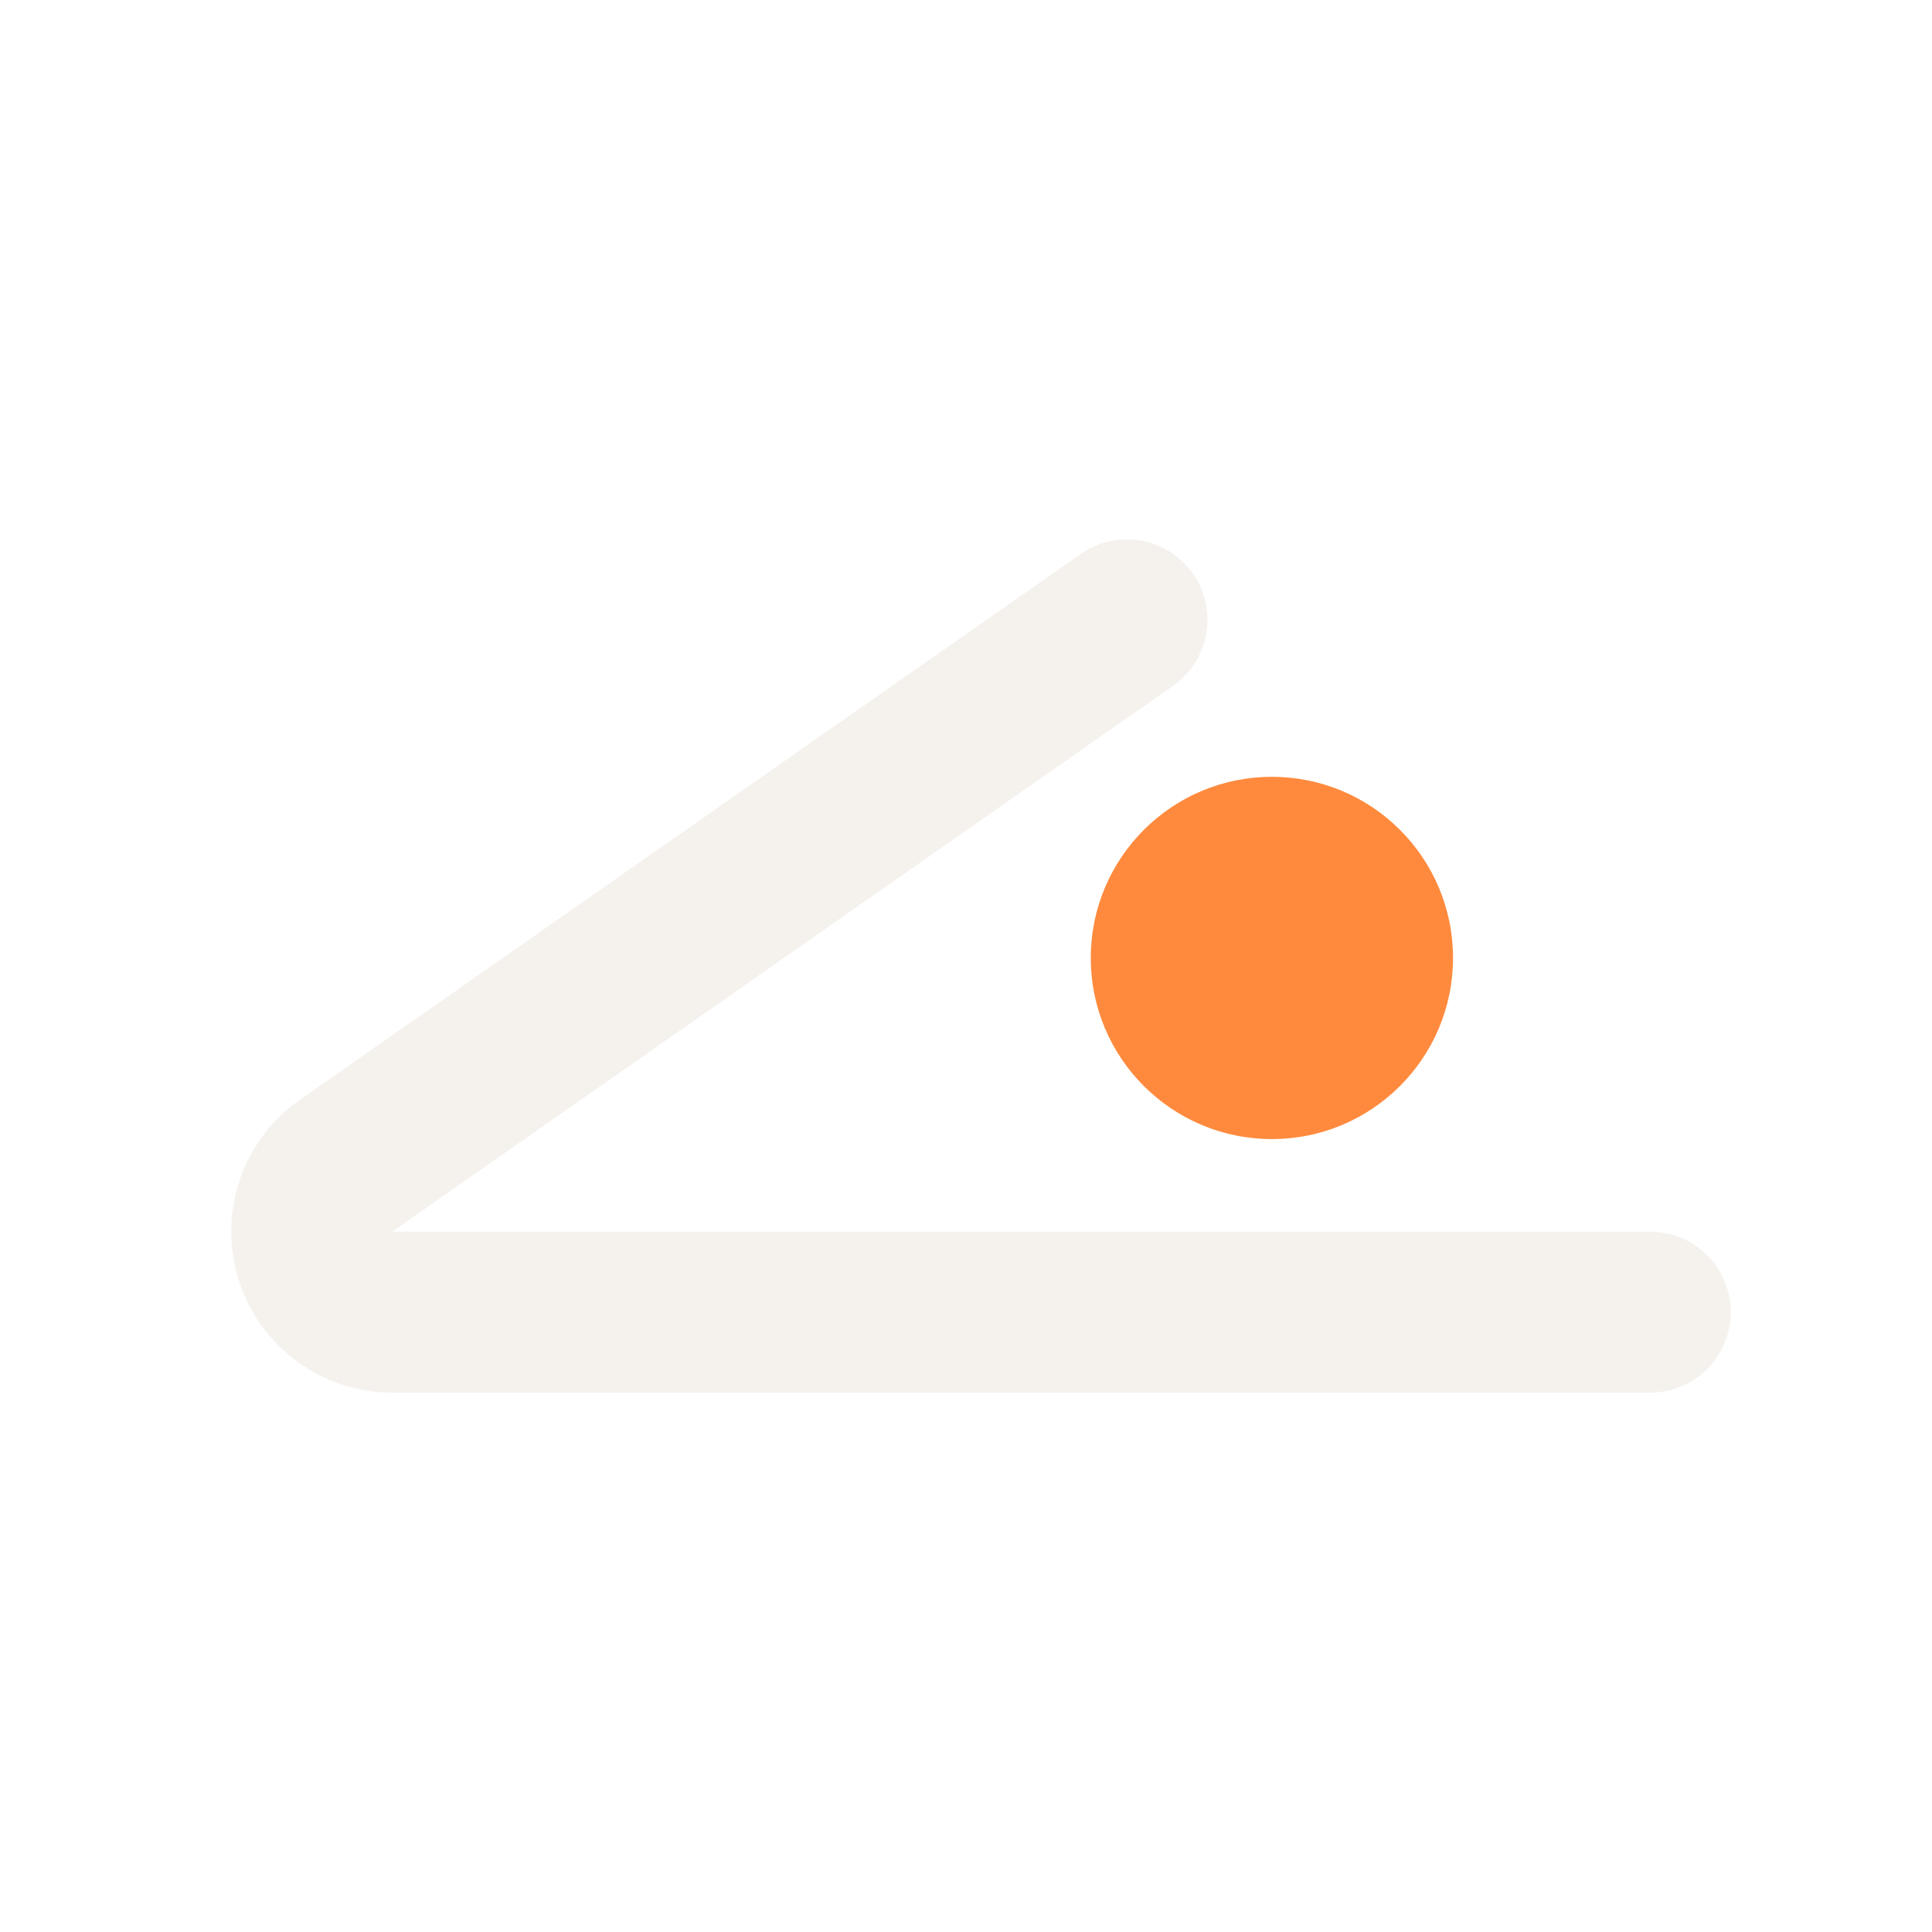
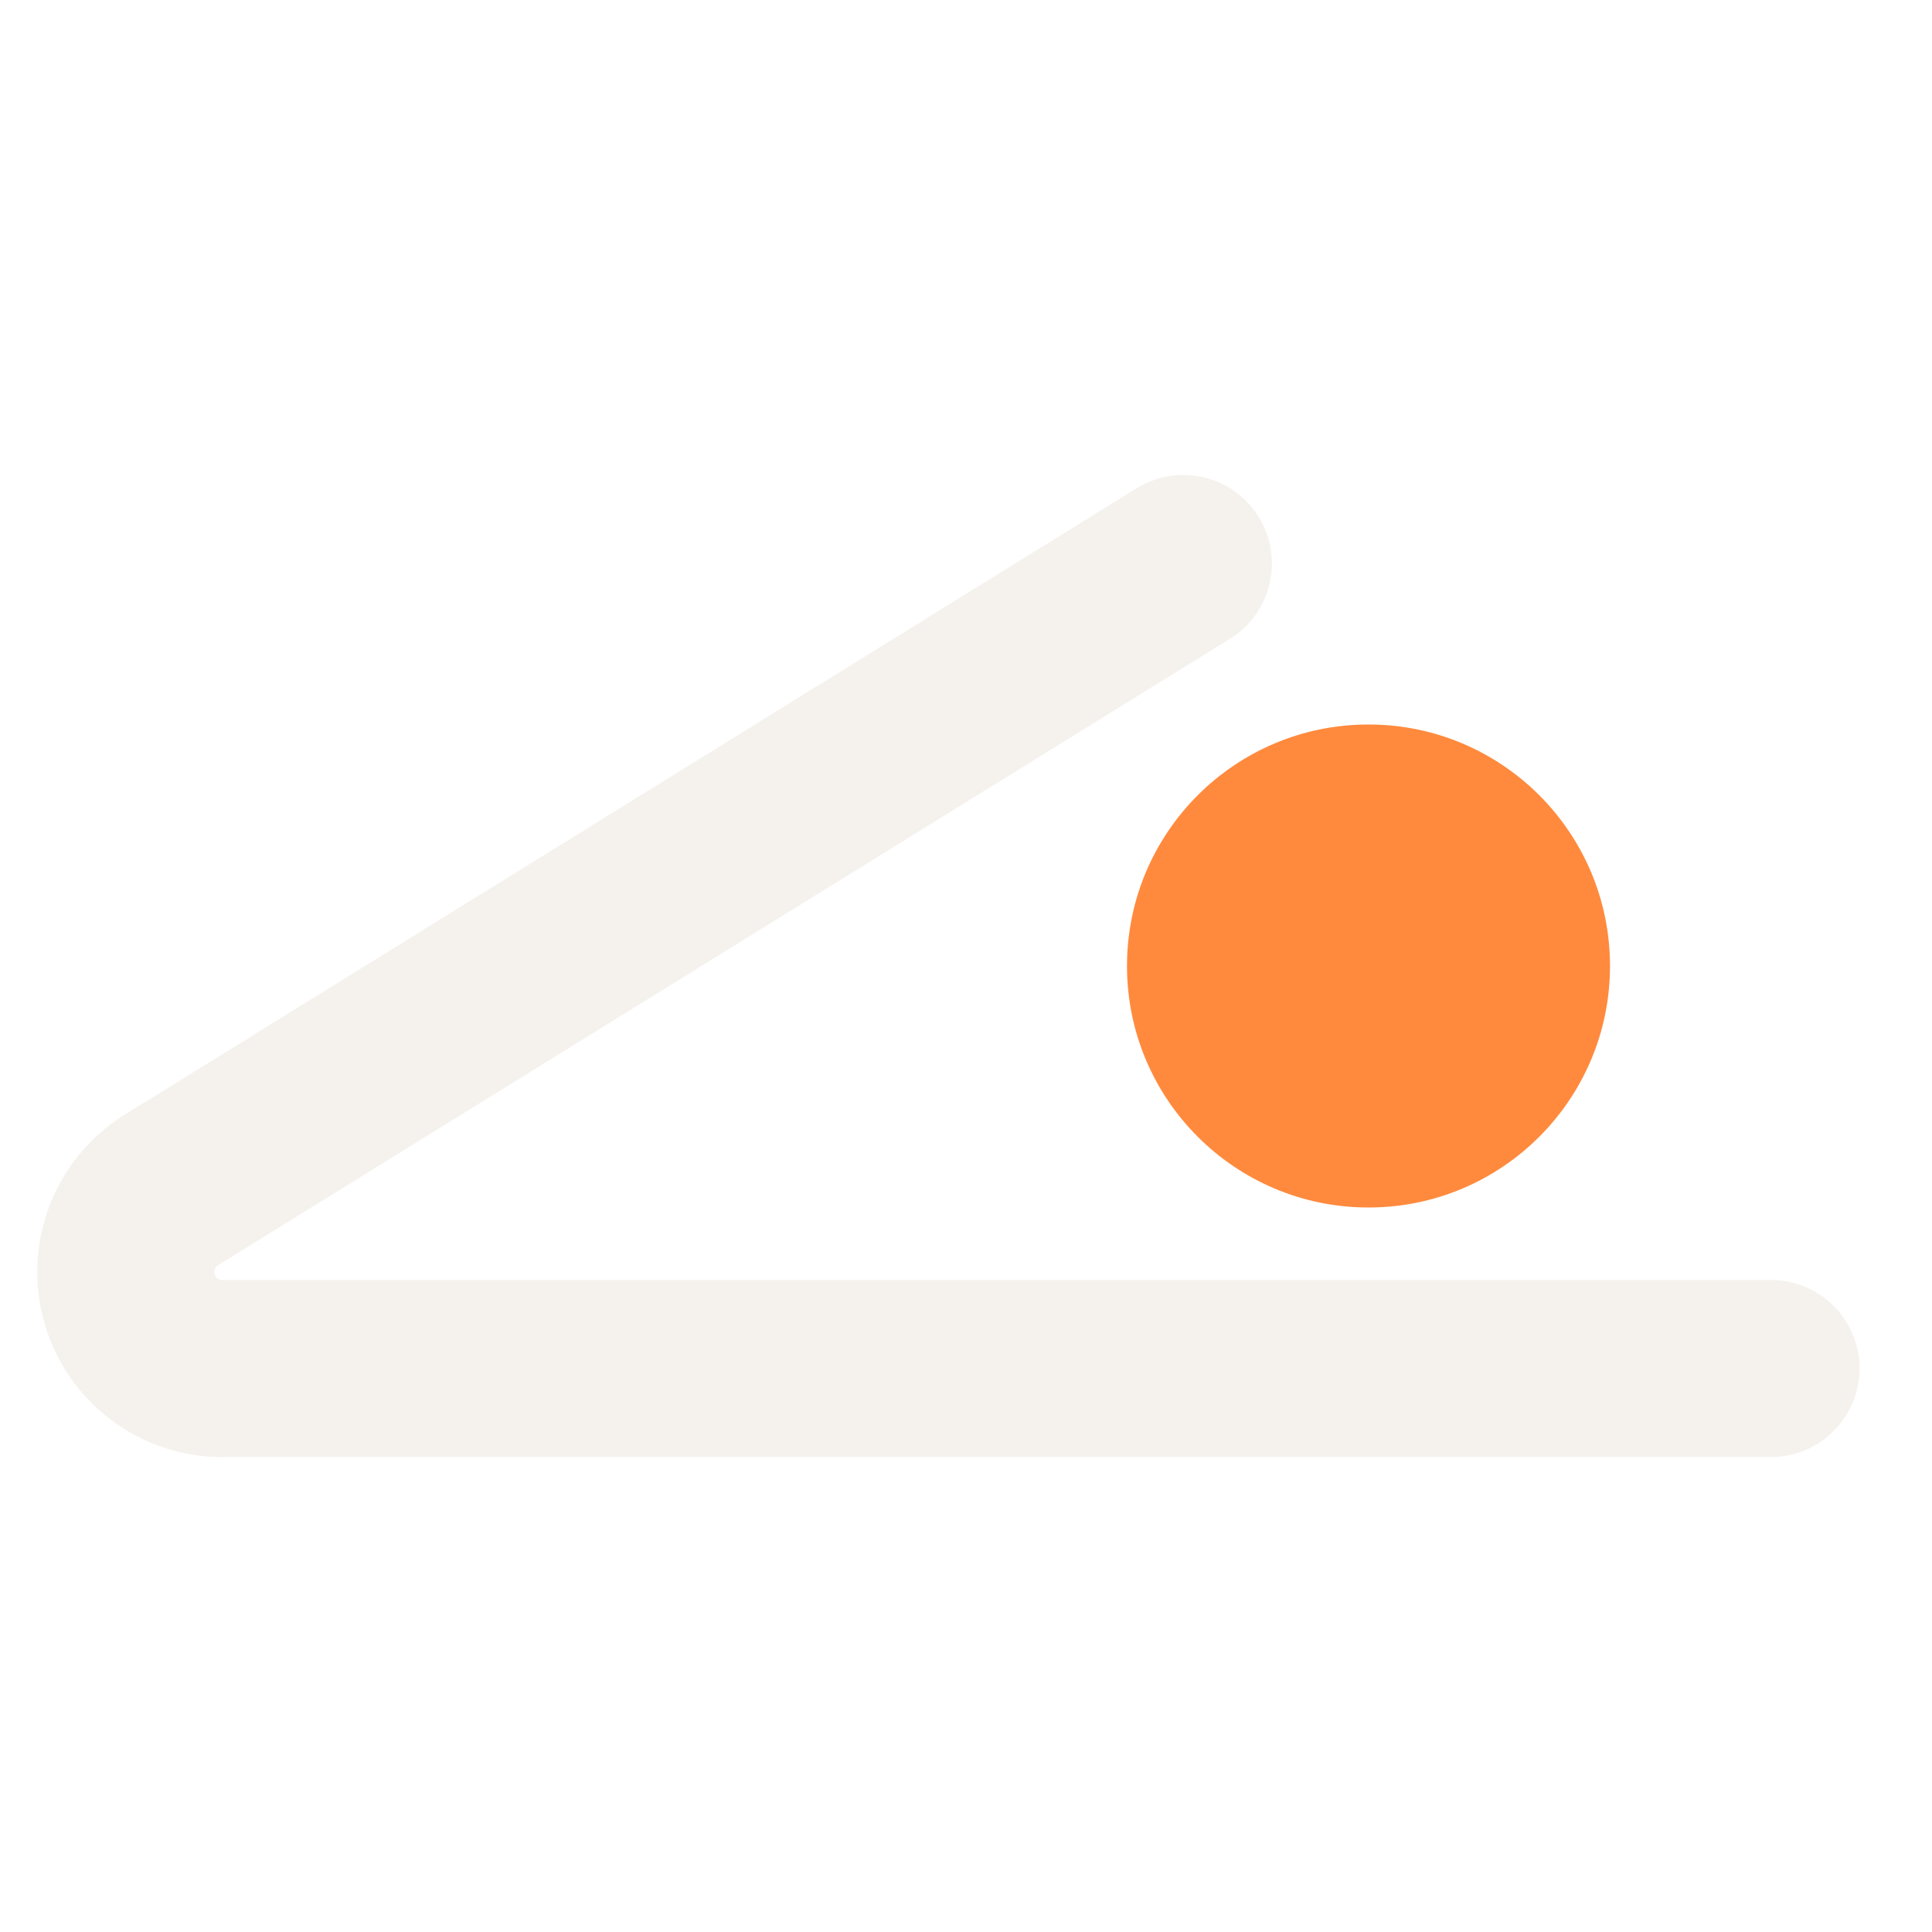
<svg xmlns="http://www.w3.org/2000/svg" viewBox="0 0 24 24" width="24" height="24">
  <g fill="none">
-     <path d="M20.5 16.3H4.87A1 1 0 0 1 4.3 14.48L14 7.7" stroke="#F5F2EE" stroke-width="2" stroke-linecap="round" stroke-linejoin="round" />
-     <circle cx="15.8" cy="11.9" r="2.25" fill="#FF8A3D" />
+     <path d="M22 17H2.8A1.2 1.2 0 0 1 2.1 14.8L14.7 7" stroke="#F5F2EE" stroke-width="2.2" stroke-linecap="round" stroke-linejoin="round" />
+     <circle cx="17" cy="12" r="3" fill="#FF8A3D" />
  </g>
</svg>
